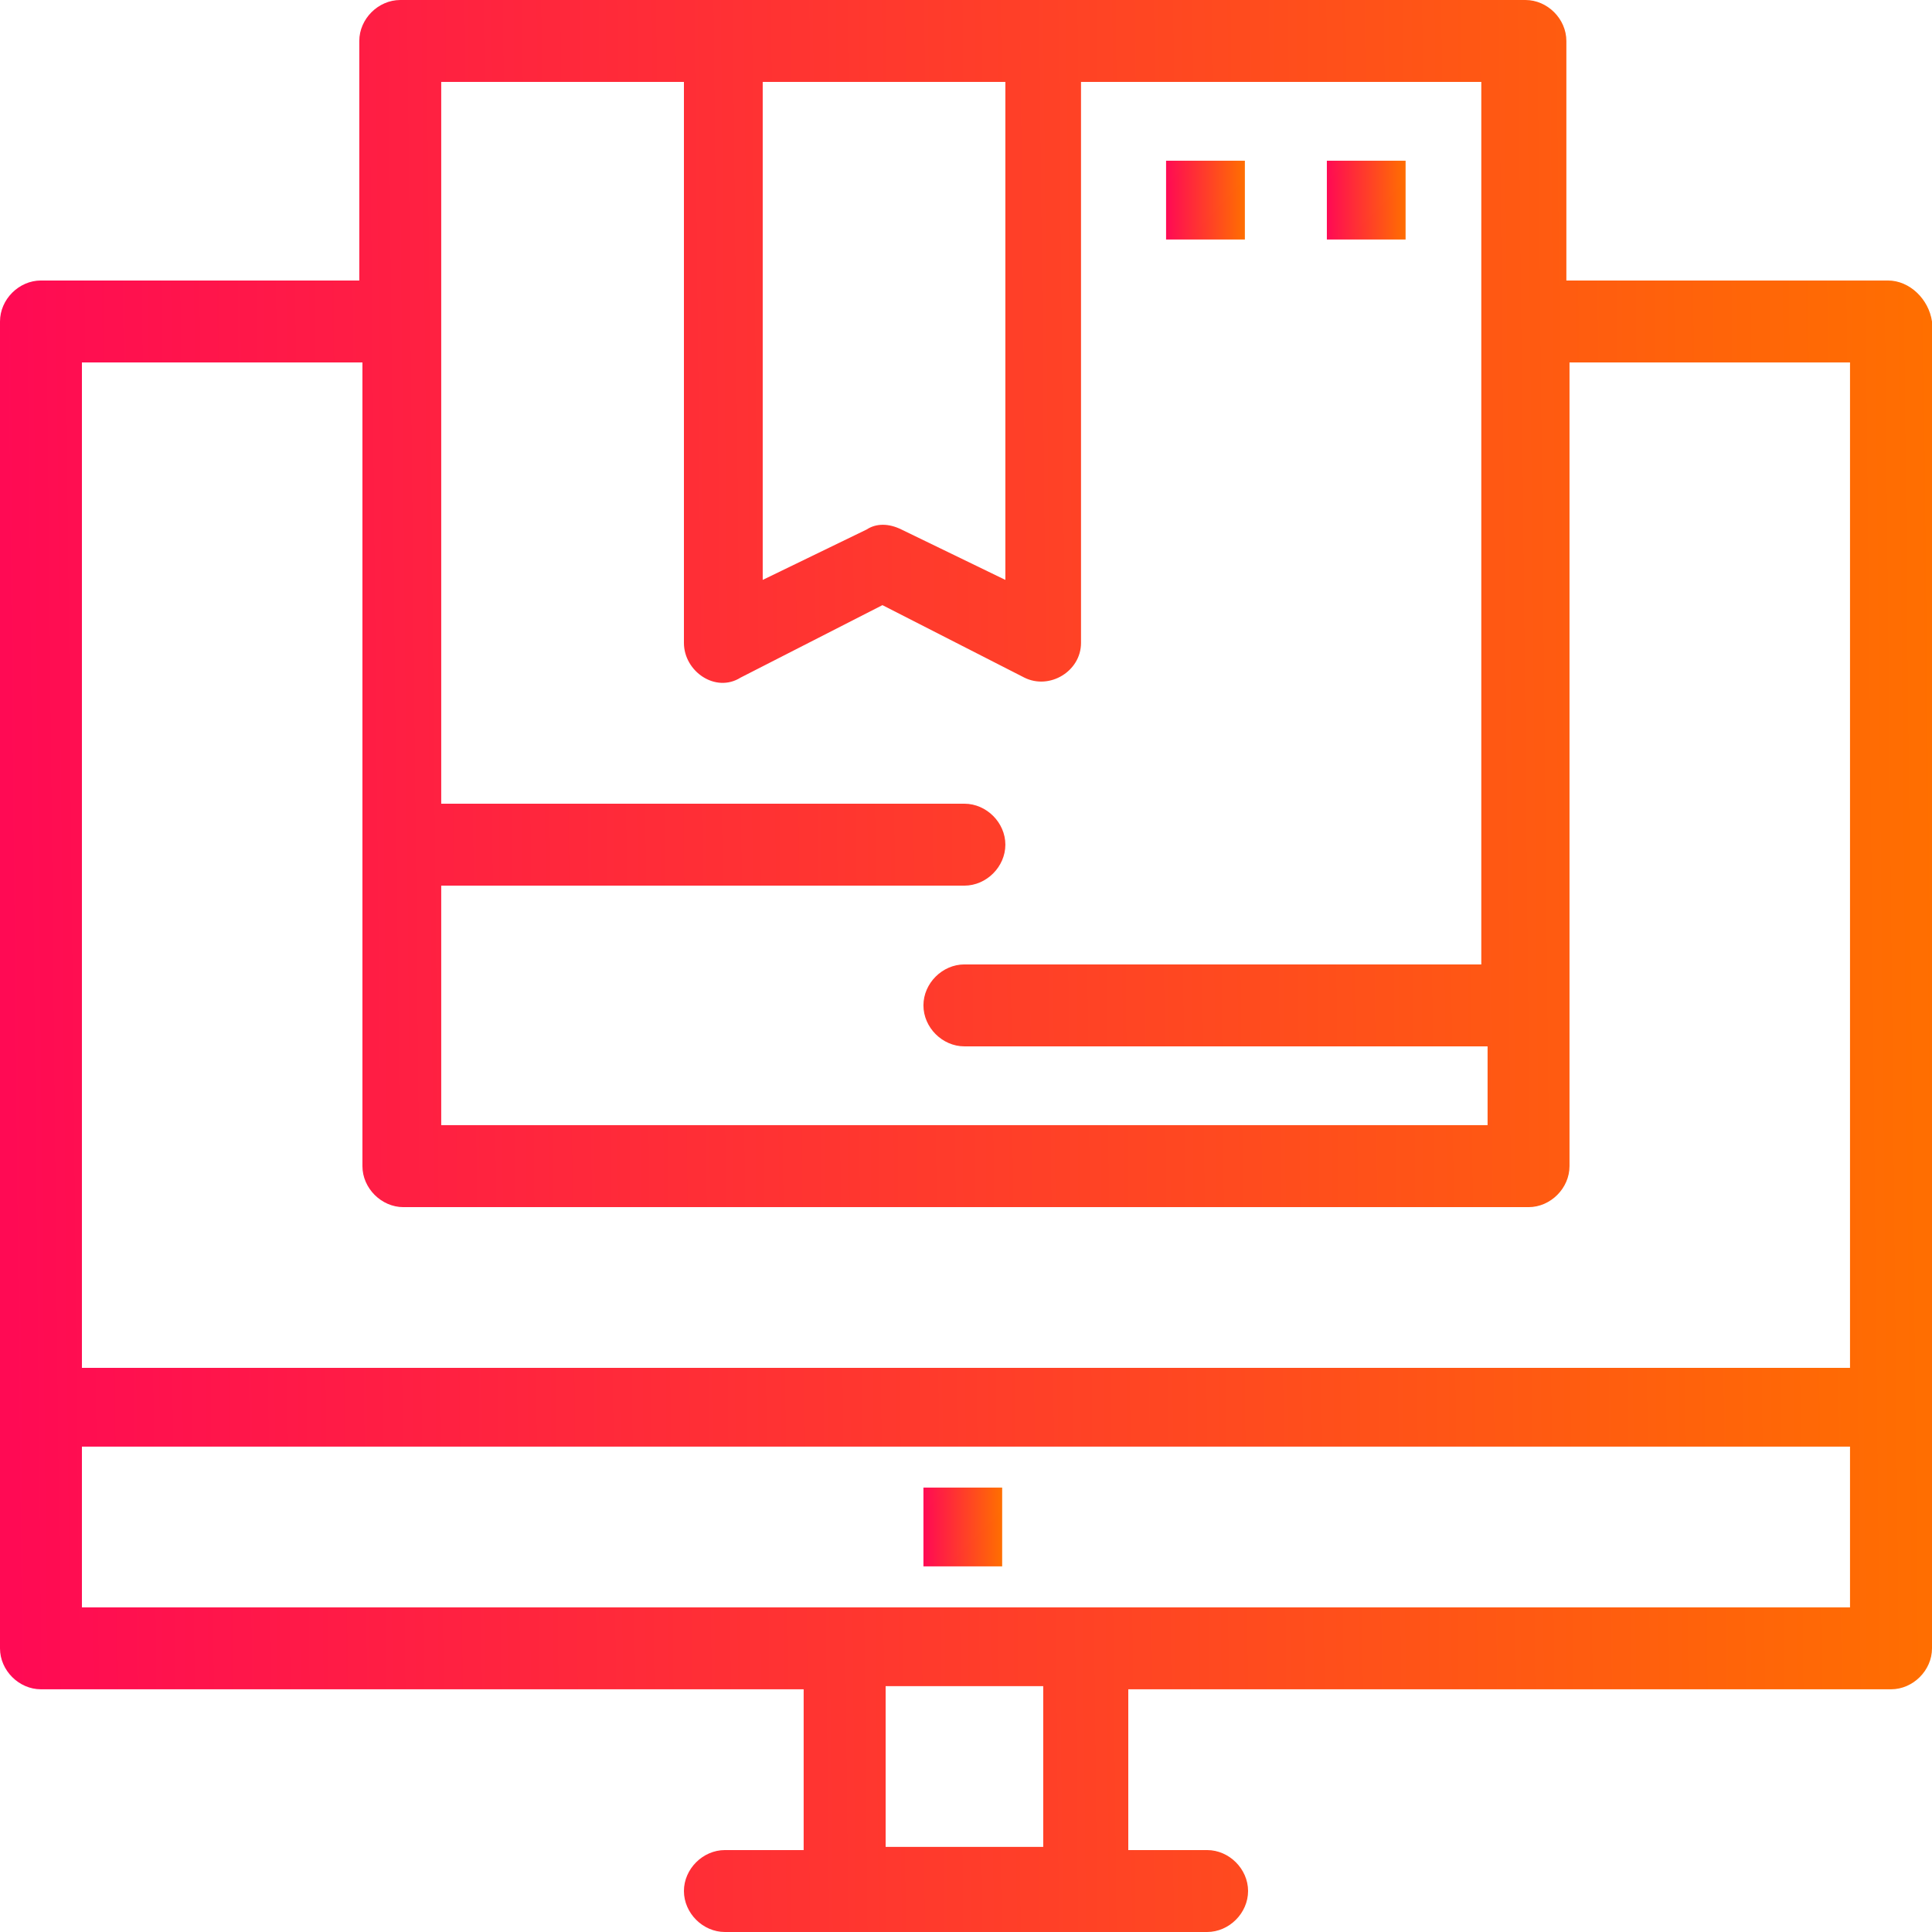
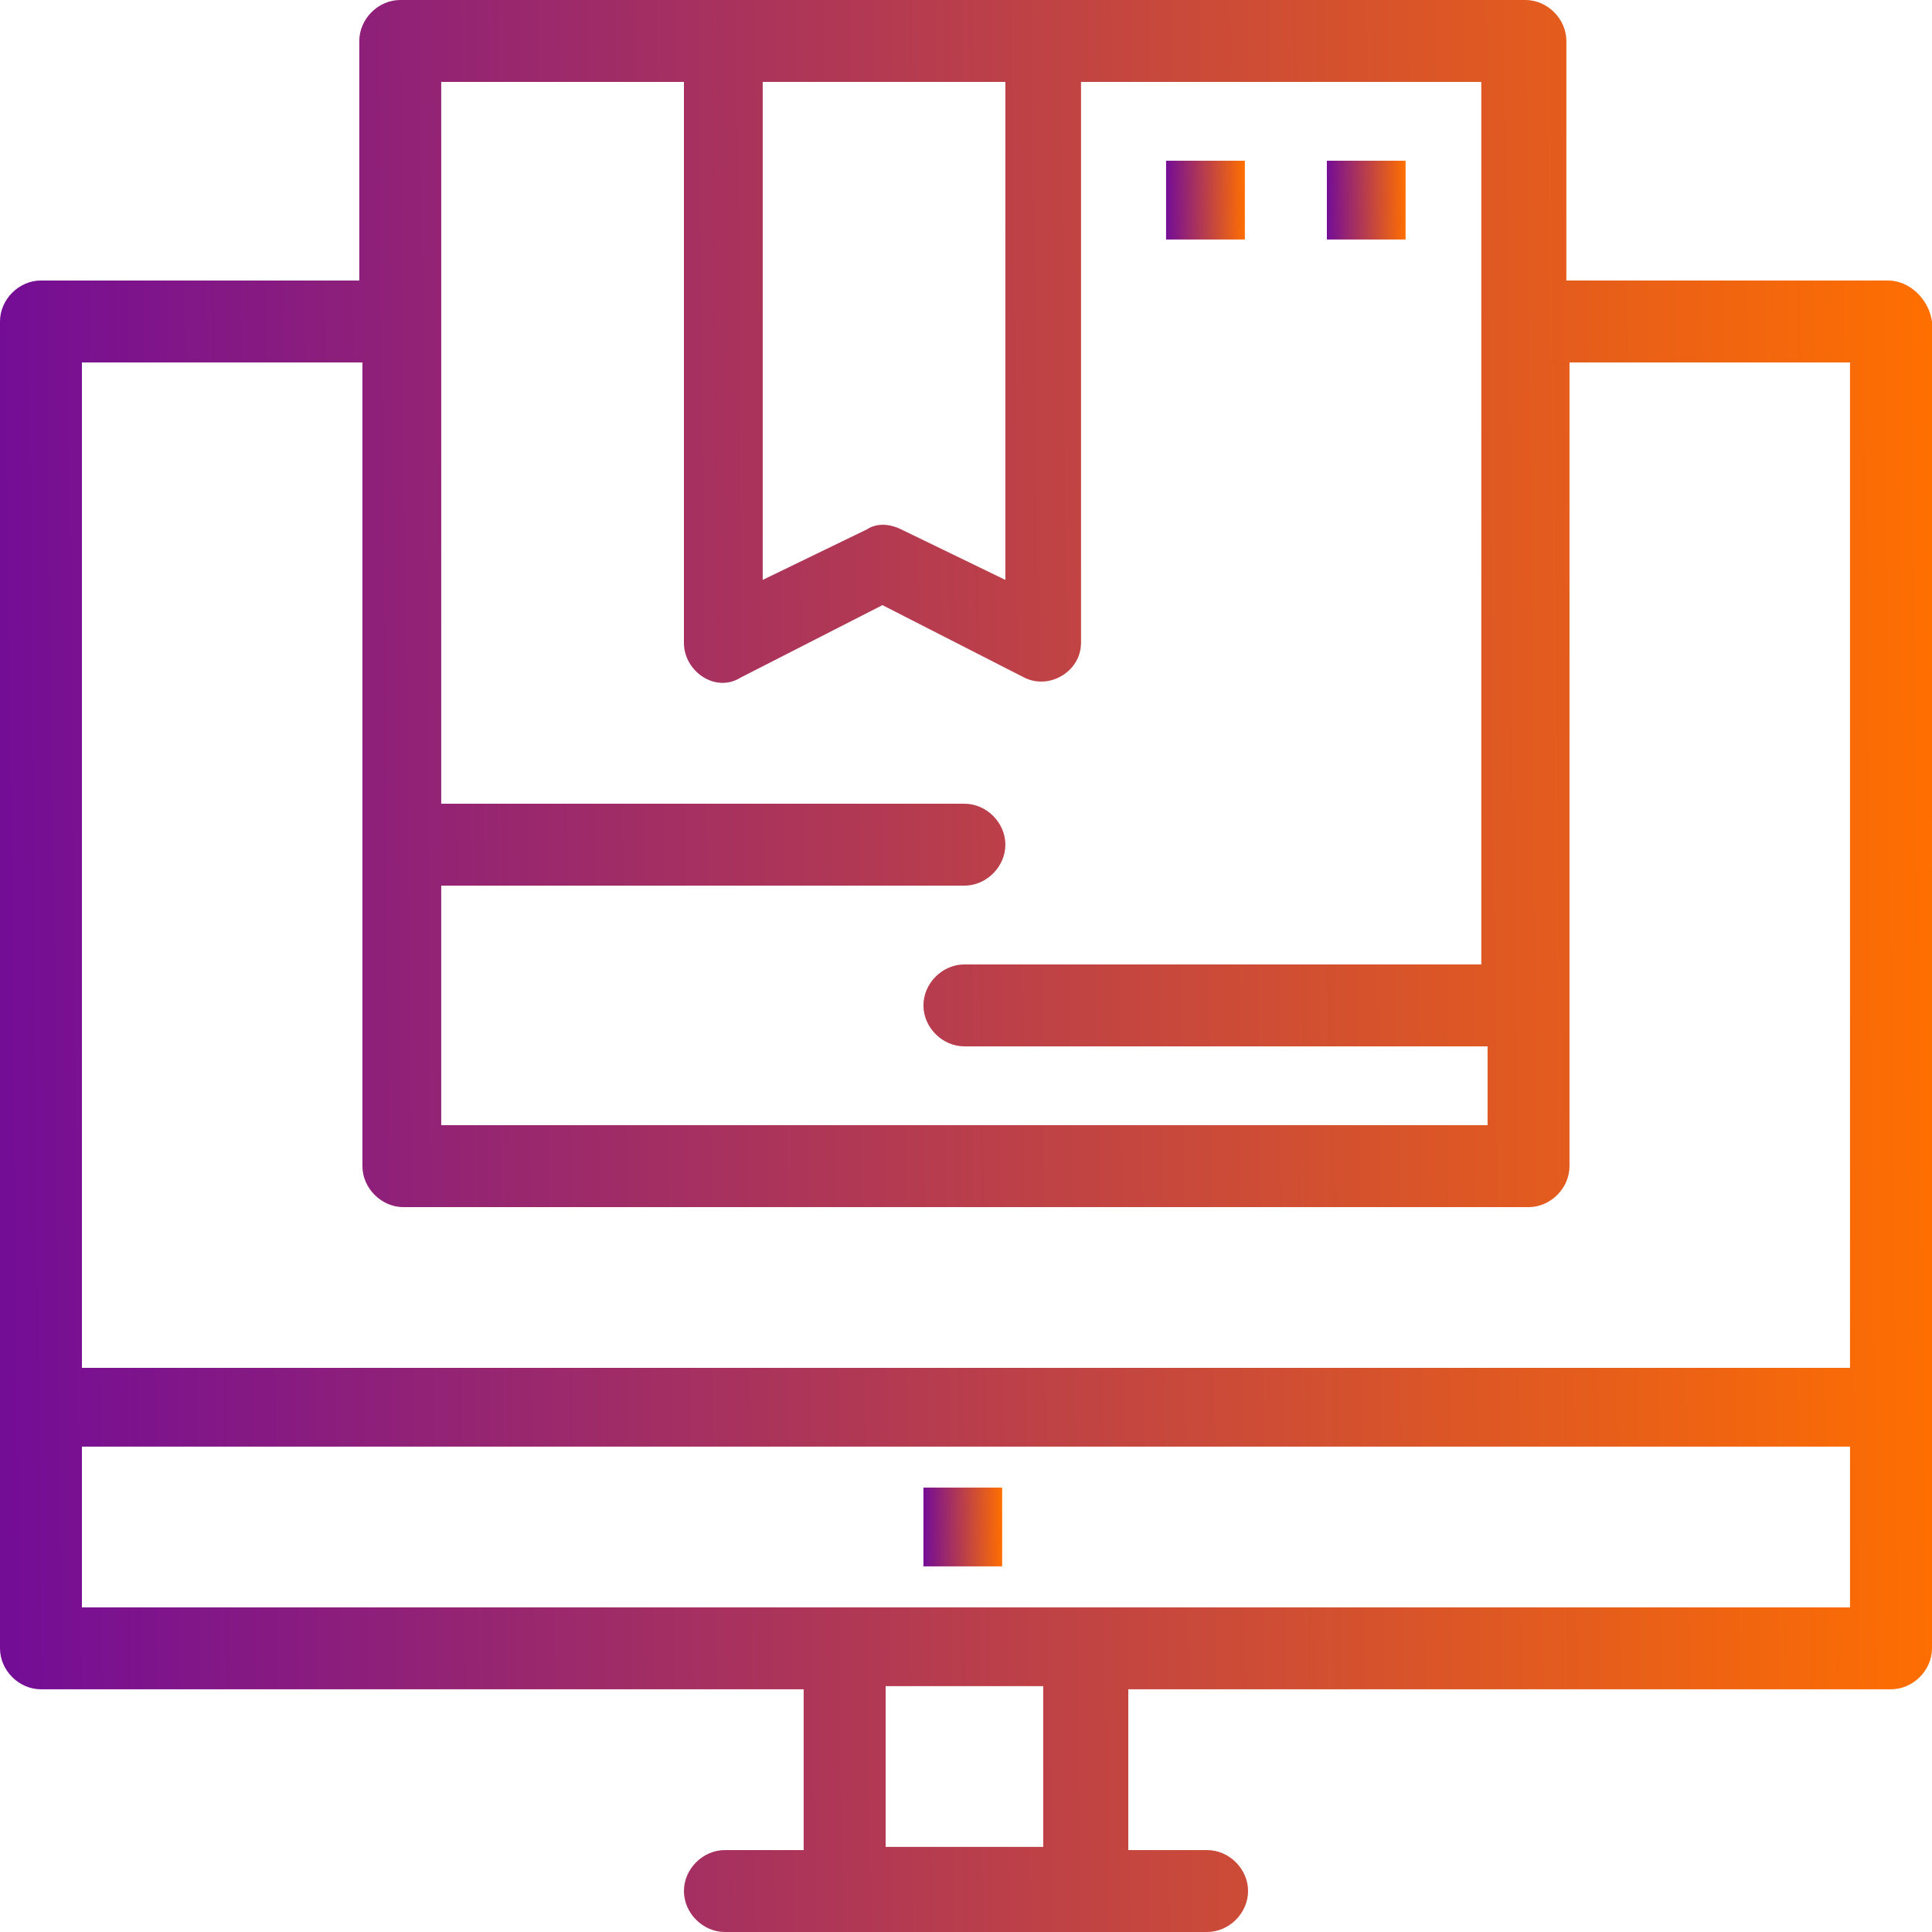
<svg xmlns="http://www.w3.org/2000/svg" width="32" height="32" viewBox="0 0 32 32" fill="none">
  <path d="M1.357 26.623V23.961H30.642V26.623C29.912 26.623 2.558 26.623 1.357 26.623ZM17.279 30.59H14.669V27.928H17.279V30.59ZM6.003 6.003V19.315C6.003 19.68 6.316 19.994 6.682 19.994H25.318C25.683 19.994 25.996 19.68 25.996 19.315V6.003H30.642V22.656H1.357V6.003H6.003ZM11.328 1.357V10.649C11.328 11.119 11.85 11.485 12.267 11.223L14.616 10.023L16.966 11.223C17.383 11.432 17.905 11.119 17.905 10.649V1.357H24.535V15.974H15.973C15.608 15.974 15.295 16.287 15.295 16.652C15.295 17.018 15.608 17.331 15.973 17.331H24.639V18.636H7.308V14.669H15.973C16.339 14.669 16.652 14.356 16.652 13.99C16.652 13.625 16.339 13.312 15.973 13.312H7.308V1.357H11.328ZM16.652 1.357V9.605L14.93 8.77C14.72 8.666 14.512 8.666 14.355 8.77L12.633 9.605V1.357H16.652ZM31.269 4.646H25.944V0.679C25.944 0.313 25.631 0 25.266 0C24.639 0 7.361 0 6.63 0C6.264 0 5.951 0.313 5.951 0.679V4.646H0.678C0.313 4.646 0 4.959 0 5.325V27.302C0 27.667 0.313 27.98 0.678 27.98H13.311V30.643H12.007C11.641 30.643 11.328 30.956 11.328 31.321C11.328 31.687 11.641 32 12.007 32C12.998 32 19.001 32 19.993 32C20.359 32 20.672 31.687 20.672 31.321C20.672 30.956 20.359 30.643 19.993 30.643H18.688V27.98H31.321C31.686 27.98 32 27.667 32 27.302V5.325C31.947 4.959 31.634 4.646 31.269 4.646Z" fill="url(#paint0_linear_12498_3551)" />
  <path d="M15.295 24.639H16.599V25.944H15.295V24.639Z" fill="url(#paint1_linear_12498_3551)" />
  <path d="M21.977 2.662H23.281V3.967H21.977V2.662Z" fill="url(#paint2_linear_12498_3551)" />
  <path d="M19.314 2.662H20.619V3.967H19.314V2.662Z" fill="url(#paint3_linear_12498_3551)" />
  <defs>
    <linearGradient id="paint0_linear_12498_3551" x1="-1.68944e-07" y1="7.667" x2="32.038" y2="7.336" gradientUnits="userSpaceOnUse">
-       <stop stop-color="#FF0A54" />
+       <stop stop-color="#740D96" />
      <stop offset="1" stop-color="#FF6F00" />
    </linearGradient>
    <linearGradient id="paint1_linear_12498_3551" x1="15.295" y1="24.952" x2="16.601" y2="24.939" gradientUnits="userSpaceOnUse">
-       <stop stop-color="#FF0A54" />
+       <stop stop-color="#740D96" />
      <stop offset="1" stop-color="#FF6F00" />
    </linearGradient>
    <linearGradient id="paint2_linear_12498_3551" x1="21.977" y1="2.974" x2="23.283" y2="2.961" gradientUnits="userSpaceOnUse">
-       <stop stop-color="#FF0A54" />
+       <stop stop-color="#740D96" />
      <stop offset="1" stop-color="#FF6F00" />
    </linearGradient>
    <linearGradient id="paint3_linear_12498_3551" x1="19.314" y1="2.974" x2="20.621" y2="2.961" gradientUnits="userSpaceOnUse">
-       <stop stop-color="#FF0A54" />
+       <stop stop-color="#740D96" />
      <stop offset="1" stop-color="#FF6F00" />
    </linearGradient>
  </defs>
</svg>
